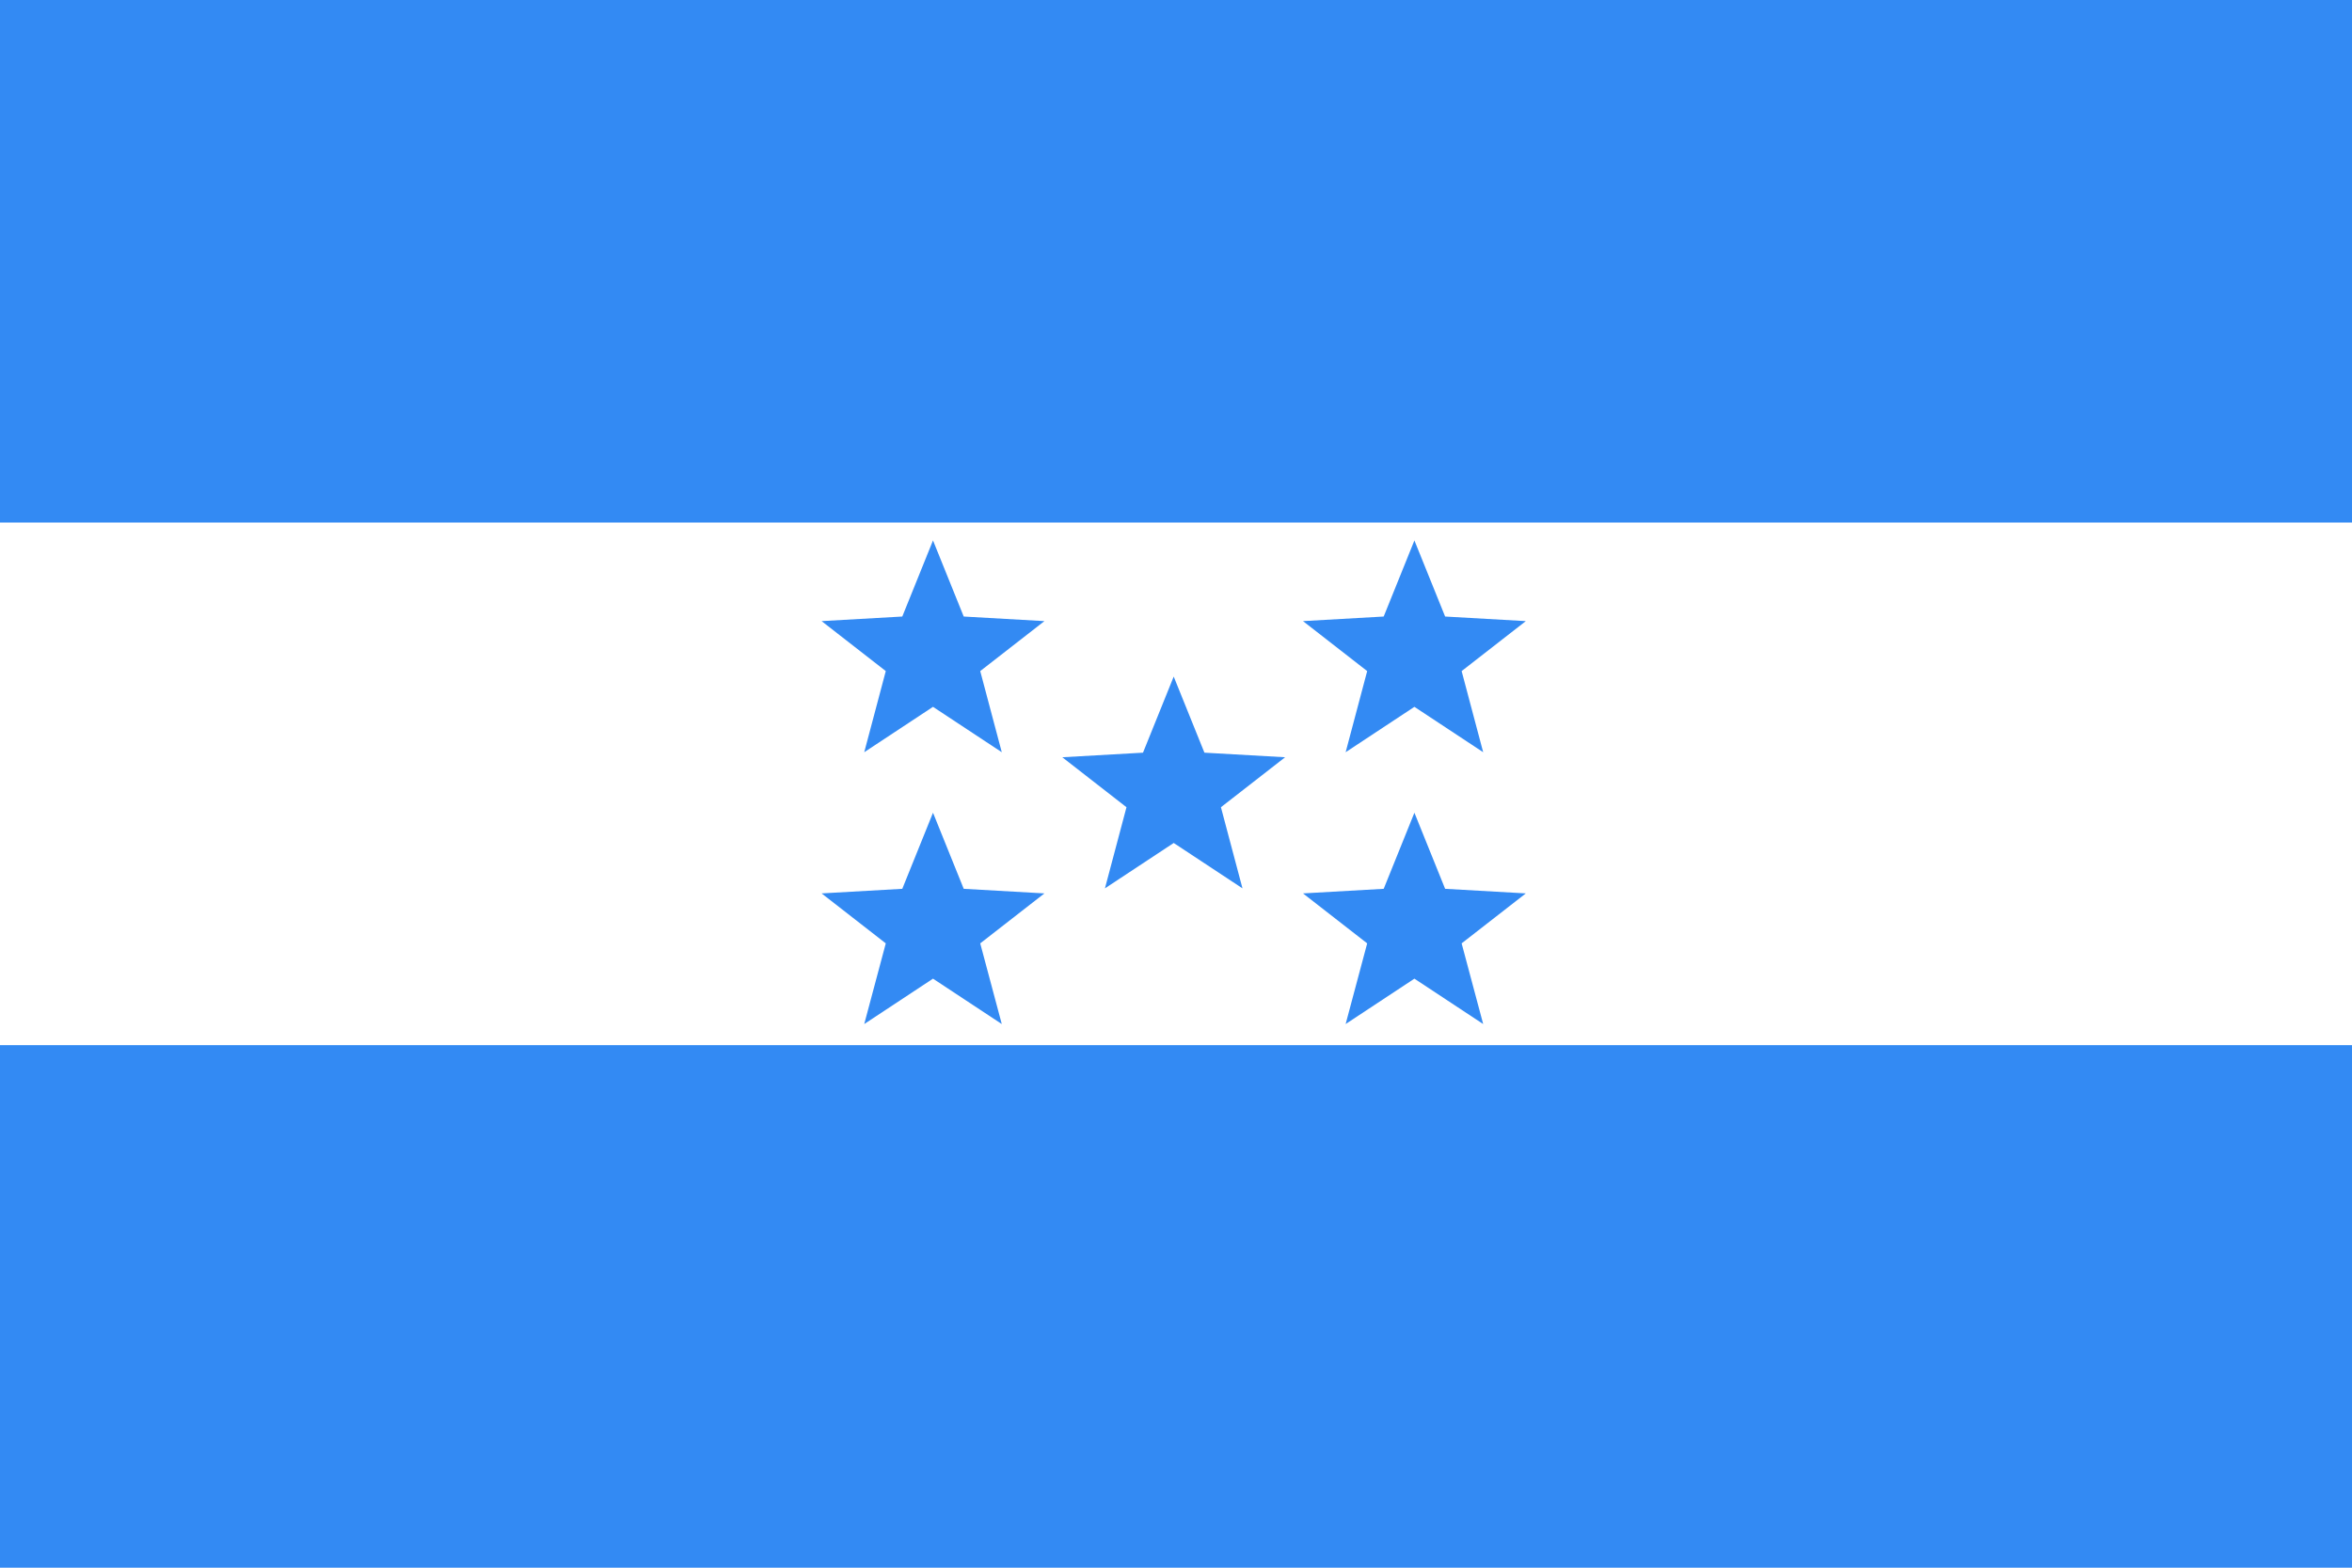
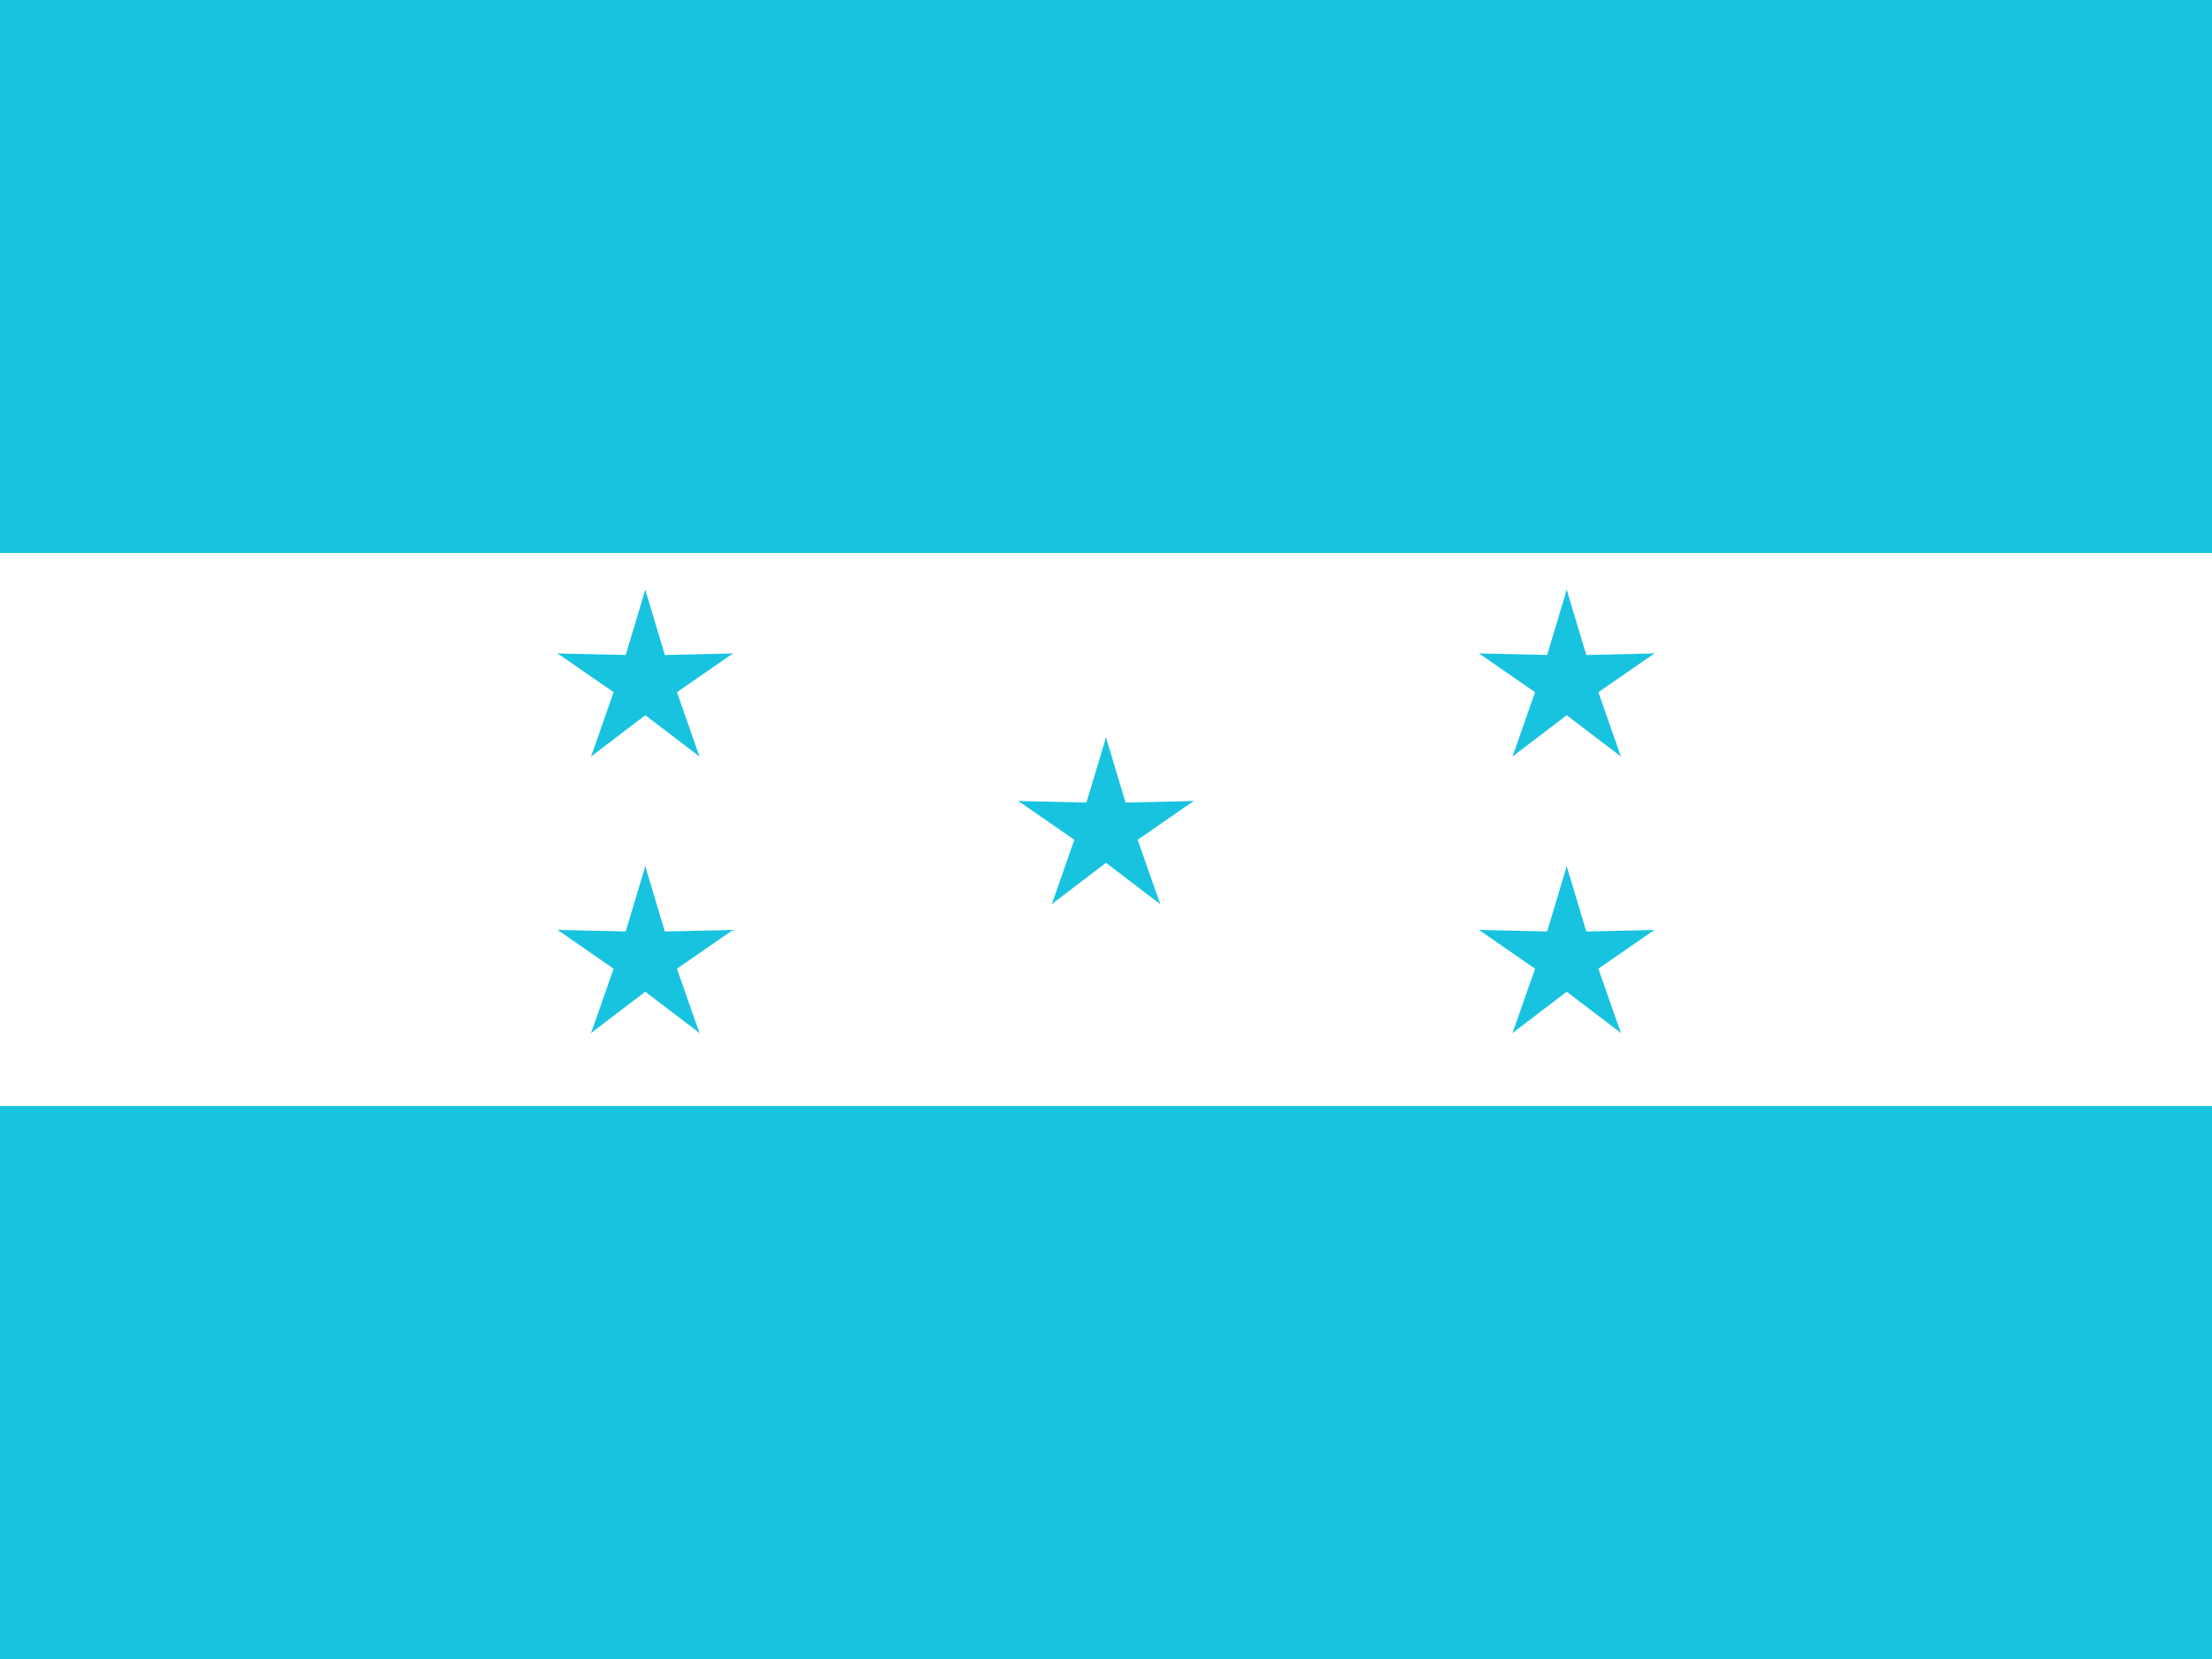
- <svg xmlns="http://www.w3.org/2000/svg" viewBox="0 0 513 342">
-   <path fill="#FFF" d="M0 0h513v342H0z" />
-   <g fill="#338AF3">
-     <path d="M0 0h513v114H0zM0 228h513v114H0zM203.5 117.9l6.7 16.6 17.6 1-14 10.9 4.7 17.7-15-9.9-15 9.9 4.7-17.7-14-10.9 17.6-1zM308.5 117.9l6.7 16.6 17.6 1-14 10.9 4.7 17.7-15-9.9-15 9.9 4.7-17.7-14-10.9 17.6-1zM256 147.6l6.7 16.6 17.6 1-14 10.9 4.7 17.7-15-9.9-15 9.9 4.7-17.7-14-10.9 17.6-1zM203.5 177.3l6.7 16.6 17.6 1-14 10.9 4.7 17.6-15-9.9-15 9.9 4.7-17.6-14-10.9 17.6-1zM308.5 177.3l6.7 16.6 17.6 1-14 10.9 4.7 17.6-15-9.9-15 9.9 4.7-17.6-14-10.9 17.6-1z" />
+ <svg xmlns="http://www.w3.org/2000/svg" xmlns:xlink="http://www.w3.org/1999/xlink" id="flag-icons-hn" viewBox="0 0 640 480">
+   <path fill="#18c3df" d="M0 0h640v480H0z" />
+   <path fill="#fff" d="M0 160h640v160H0z" />
+   <g id="hn-c" fill="#18c3df" transform="translate(320 240)scale(26.66665)">
+     <g id="hn-b">
+       <path id="hn-a" d="m-.3 0 .5.1L0-1z" />
+       <use xlink:href="#hn-a" width="100%" height="100%" transform="scale(-1 1)" />
+     </g>
+     <use xlink:href="#hn-b" width="100%" height="100%" transform="rotate(72)" />
+     <use xlink:href="#hn-b" width="100%" height="100%" transform="rotate(-72)" />
+     <use xlink:href="#hn-b" width="100%" height="100%" transform="rotate(144)" />
+     <use xlink:href="#hn-b" width="100%" height="100%" transform="rotate(-144)" />
  </g>
+   <use xlink:href="#hn-c" width="100%" height="100%" transform="translate(133.3 -42.7)" />
+   <use xlink:href="#hn-c" width="100%" height="100%" transform="translate(133.3 37.3)" />
+   <use xlink:href="#hn-c" width="100%" height="100%" transform="translate(-133.3 -42.7)" />
+   <use xlink:href="#hn-c" width="100%" height="100%" transform="translate(-133.3 37.3)" />
</svg>
